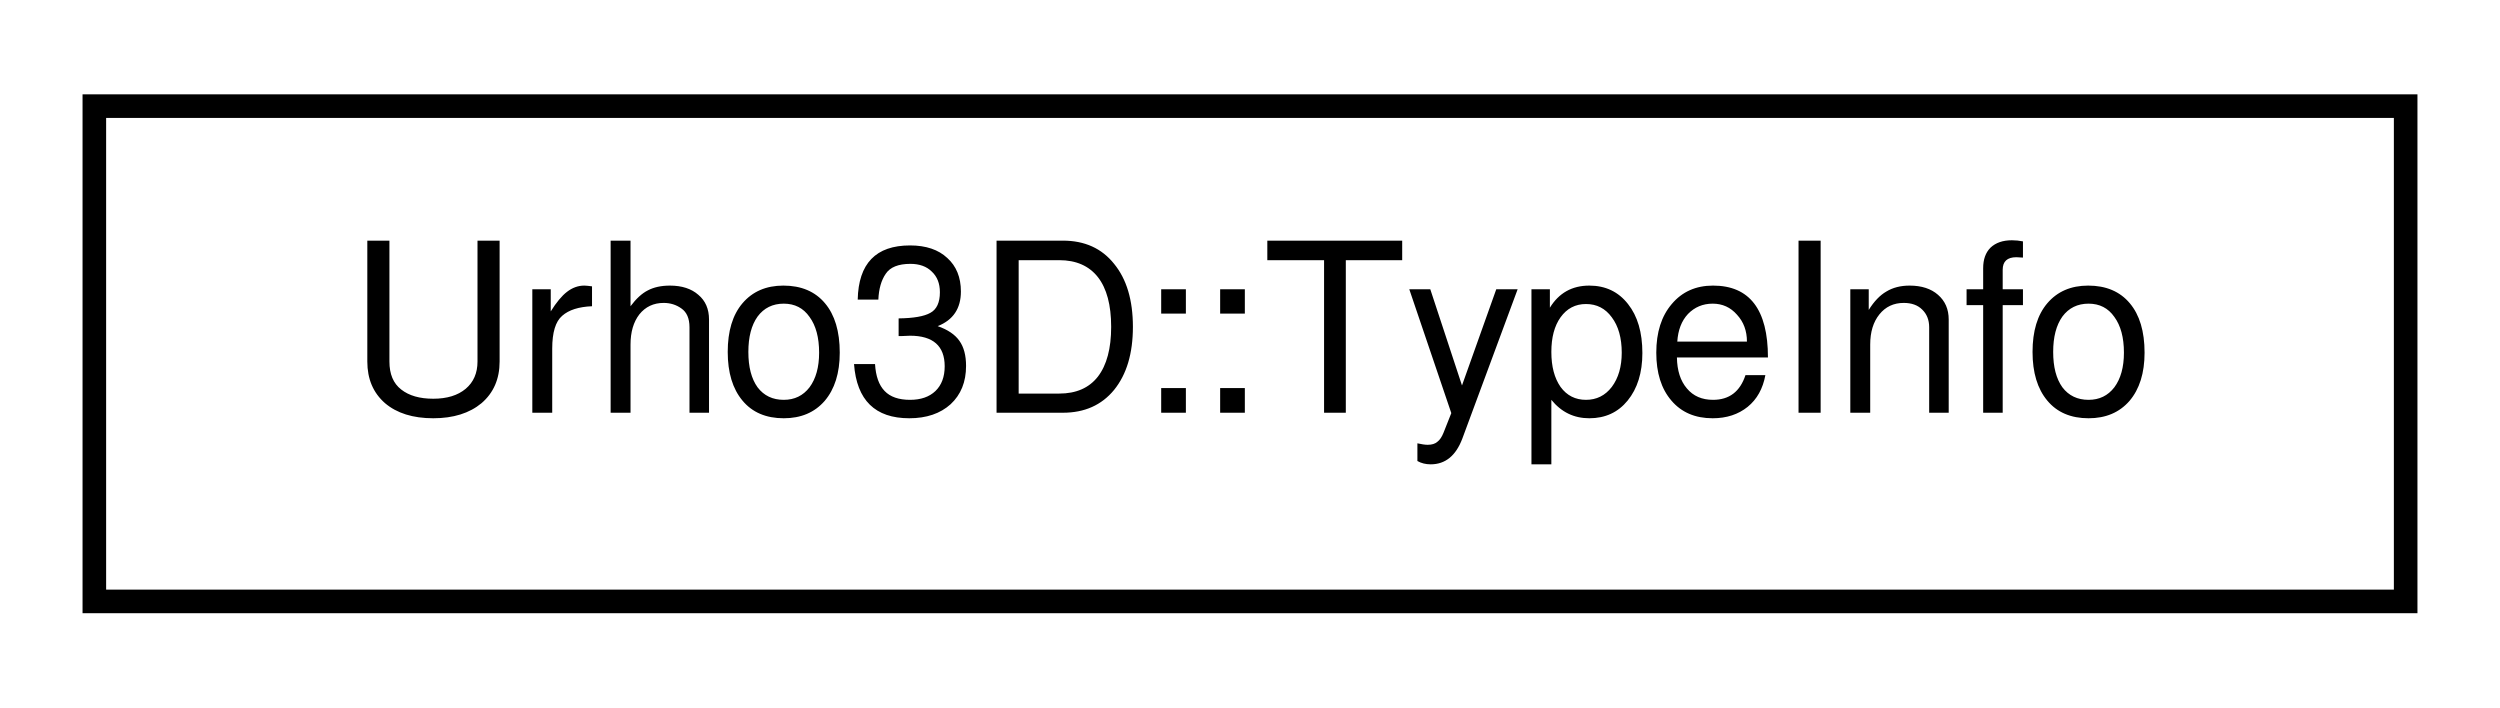
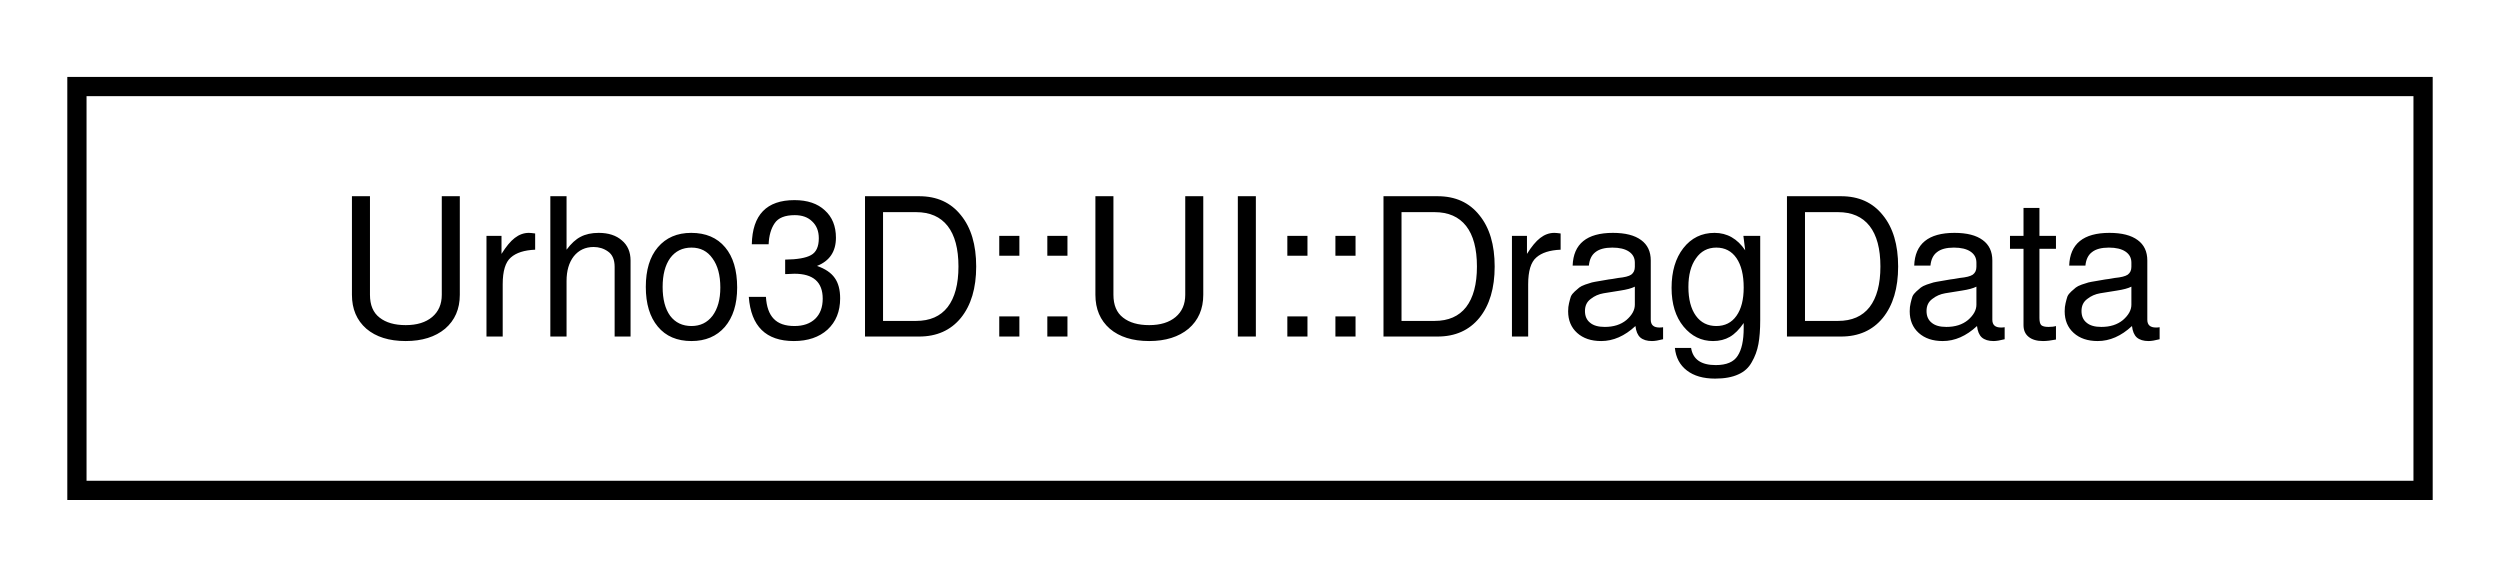
- <svg xmlns="http://www.w3.org/2000/svg" xmlns:xlink="http://www.w3.org/1999/xlink" width="106pt" height="30pt" viewBox="0.00 0.00 106.00 30.00">
+ <svg xmlns="http://www.w3.org/2000/svg" xmlns:xlink="http://www.w3.org/1999/xlink" width="130pt" height="30pt" viewBox="0.00 0.00 130.00 30.00">
  <g id="graph1" class="graph" transform="scale(1 1) rotate(0) translate(4 26)">
    <g id="node1" class="node">
-       <a xlink:href="class_urho3_d_1_1_type_info.html" target="_top" xlink:title="Type info.">
-         <polygon fill="none" stroke="black" points="0,-0.5 0,-21.5 98,-21.5 98,-0.5 0,-0.5" />
-         <text text-anchor="middle" x="49" y="-8.5" font-family="FreeSans" font-size="10.00">Urho3D::TypeInfo</text>
+       <a xlink:href="struct_urho3_d_1_1_u_i_1_1_drag_data.html" target="_top" xlink:title="Data structure used to represent the drag data associated to a UIElement.">
+         <polygon fill="none" stroke="black" points="0,-0.5 0,-21.5 122,-21.5 122,-0.5 0,-0.5" />
+         <text text-anchor="middle" x="61" y="-8.5" font-family="FreeSans" font-size="10.00">Urho3D::UI::DragData</text>
      </a>
    </g>
  </g>
</svg>
